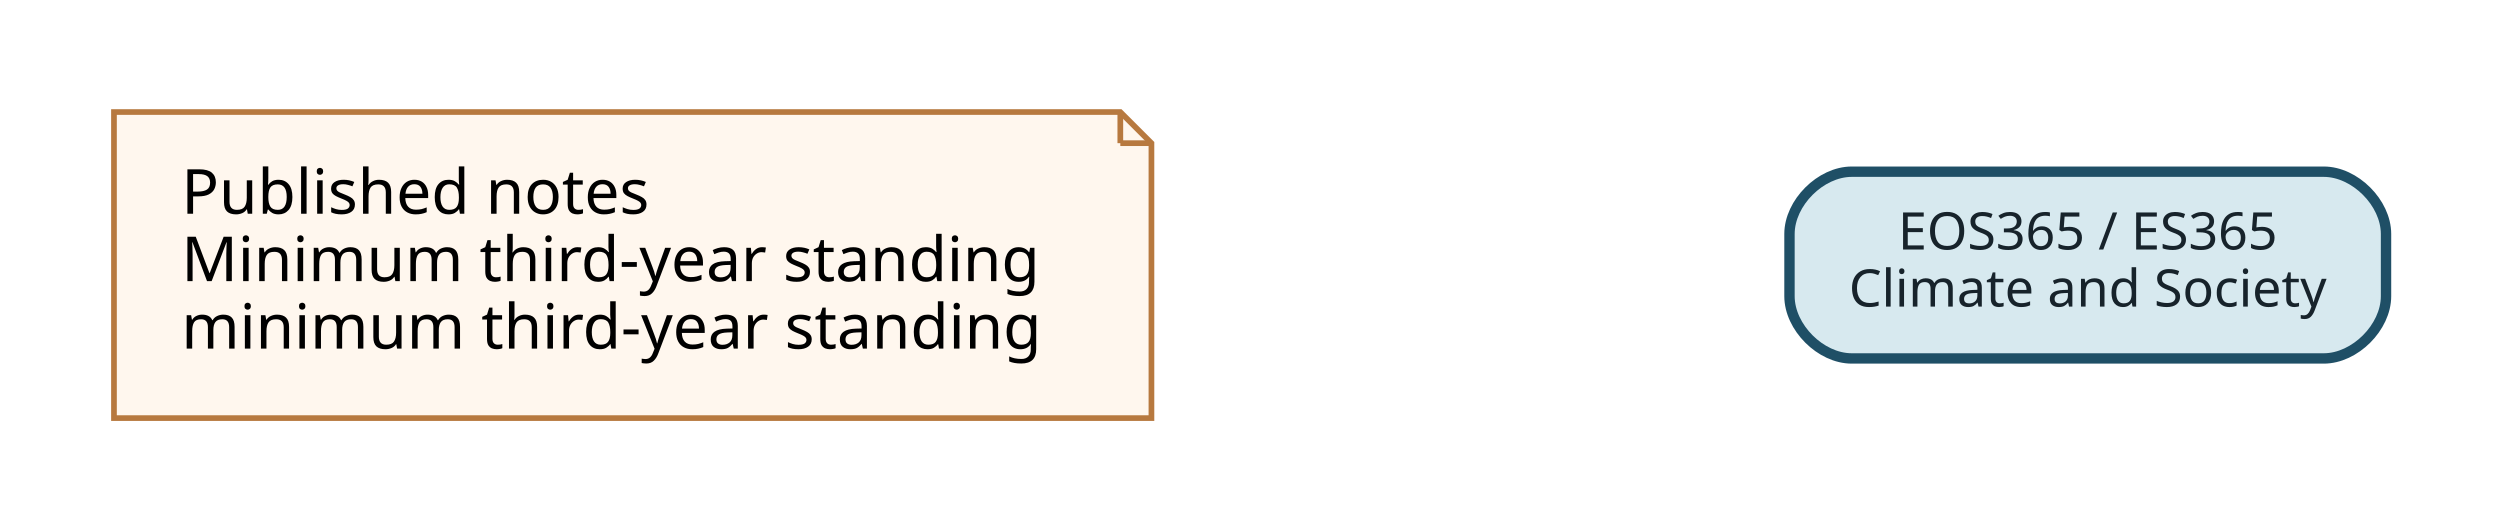
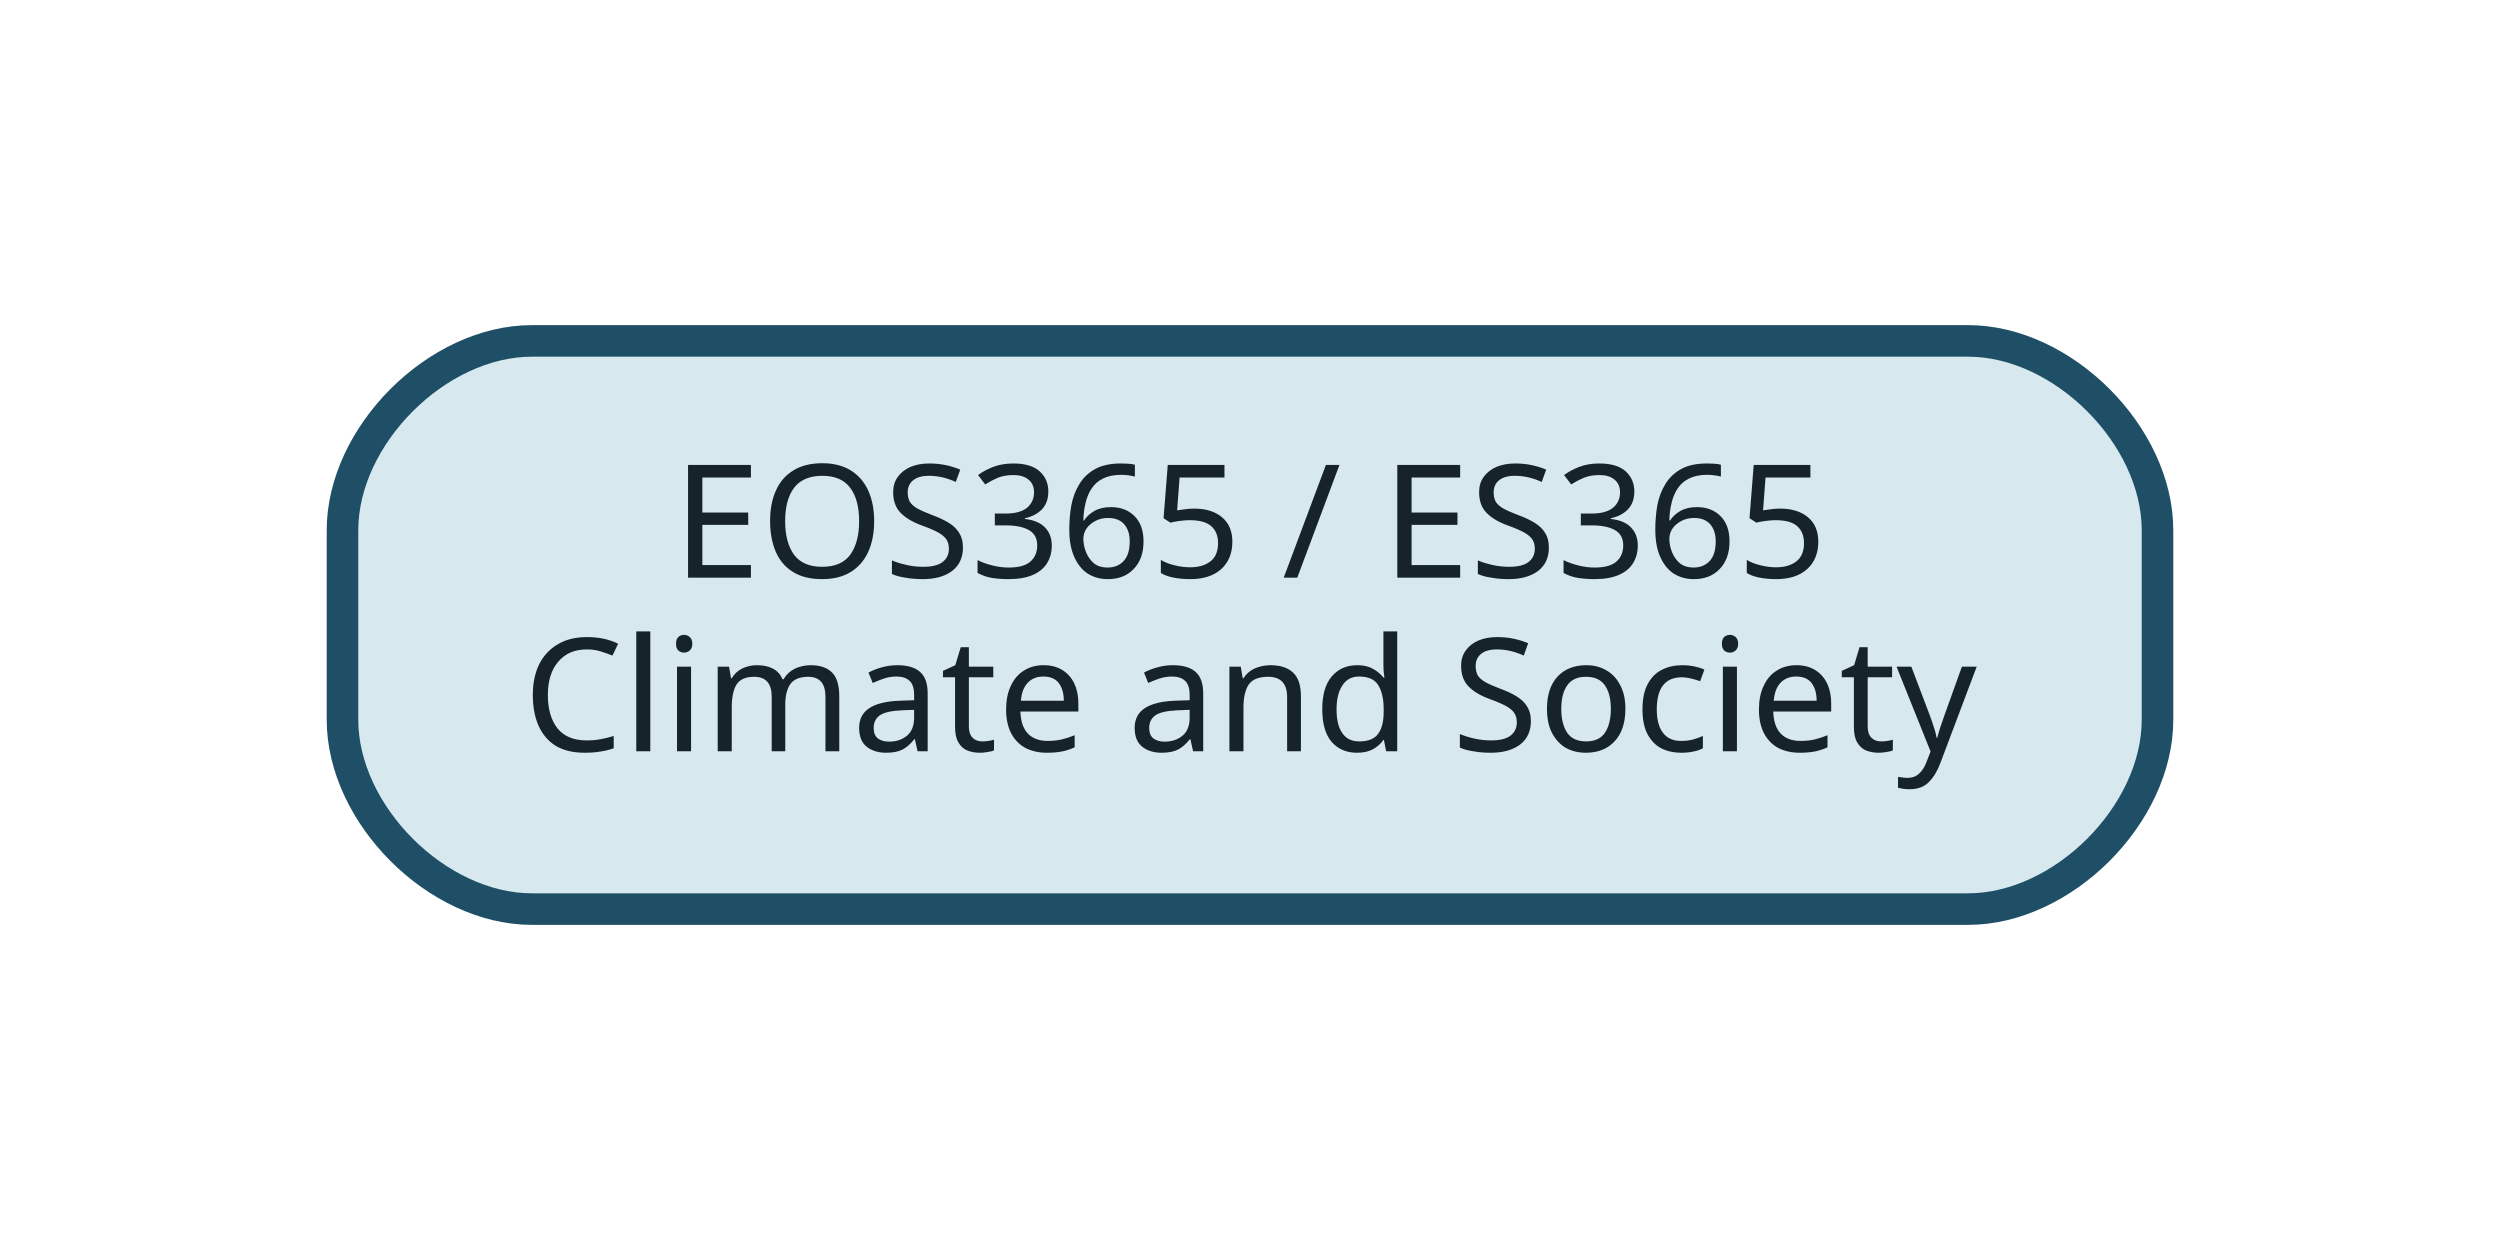
- <svg xmlns="http://www.w3.org/2000/svg" xmlns:xlink="http://www.w3.org/1999/xlink" width="481pt" height="102pt" viewBox="0.00 0.00 481.20 102.20">
-   <g id="graph0" class="graph" transform="scale(1 1) rotate(0) translate(21.6 80.6)">
+ <svg xmlns="http://www.w3.org/2000/svg" xmlns:xlink="http://www.w3.org/1999/xlink" width="158pt" height="79pt" viewBox="0.00 0.00 158.20 79.20">
+   <g id="graph0" class="graph" transform="scale(1 1) rotate(0) translate(21.6 57.6)">
    <g id="node1" class="node">
      <g id="a_node1">
        <a xlink:href="../../../courses/EOS365.html" xlink:title="Equivalent or cross-listed: EOS365: Climate and Society | ES365: Climate and Society" target="_top">
-           <path fill="#d7e9ef" stroke="#1f4f66" stroke-width="2" d="M426,-47.5C426,-47.5 335,-47.5 335,-47.5 329,-47.5 323,-41.5 323,-35.5 323,-35.5 323,-23.5 323,-23.5 323,-17.5 329,-11.5 335,-11.5 335,-11.5 426,-11.5 426,-11.5 432,-11.5 438,-17.5 438,-23.5 438,-23.5 438,-35.5 438,-35.5 438,-41.5 432,-47.5 426,-47.5" />
-           <text text-anchor="middle" x="380.5" y="-32.5" font-family="Avenir Next" font-size="10.00" fill="#17232b">EOS365 / ES365</text>
-           <text text-anchor="middle" x="380.5" y="-21.5" font-family="Avenir Next" font-size="10.00" fill="#17232b">Climate and Society</text>
+           <path fill="#d7e9ef" stroke="#1f4f66" stroke-width="2" d="M103,-36C103,-36 12,-36 12,-36 6,-36 0,-30 0,-24 0,-24 0,-12 0,-12 0,-6 6,0 12,0 12,0 103,0 103,0 109,0 115,-6 115,-12 115,-12 115,-24 115,-24 115,-30 109,-36 103,-36" />
+           <text text-anchor="middle" x="57.5" y="-21" font-family="Avenir Next" font-size="10.00" fill="#17232b">EOS365 / ES365</text>
+           <text text-anchor="middle" x="57.5" y="-10" font-family="Avenir Next" font-size="10.00" fill="#17232b">Climate and Society</text>
        </a>
      </g>
    </g>
-     <g id="node2" class="node">
-       <polygon fill="#fff7ee" stroke="#b7793f" stroke-width="1.1" points="194,-59 0,-59 0,0 200,0 200,-53 194,-59" />
-       <polyline fill="none" stroke="#b7793f" stroke-width="1.1" points="194,-59 194,-53 " />
-       <polyline fill="none" stroke="#b7793f" stroke-width="1.1" points="200,-53 194,-53 " />
-       <text text-anchor="start" x="13" y="-39.4" font-family="Avenir Next" font-size="12.00">Published notes</text>
-       <text text-anchor="start" x="13" y="-26.4" font-family="Avenir Next" font-size="12.00">Minimum third-year standing</text>
-       <text text-anchor="start" x="13" y="-13.4" font-family="Avenir Next" font-size="12.00">minimum third-year standing</text>
-     </g>
  </g>
</svg>
